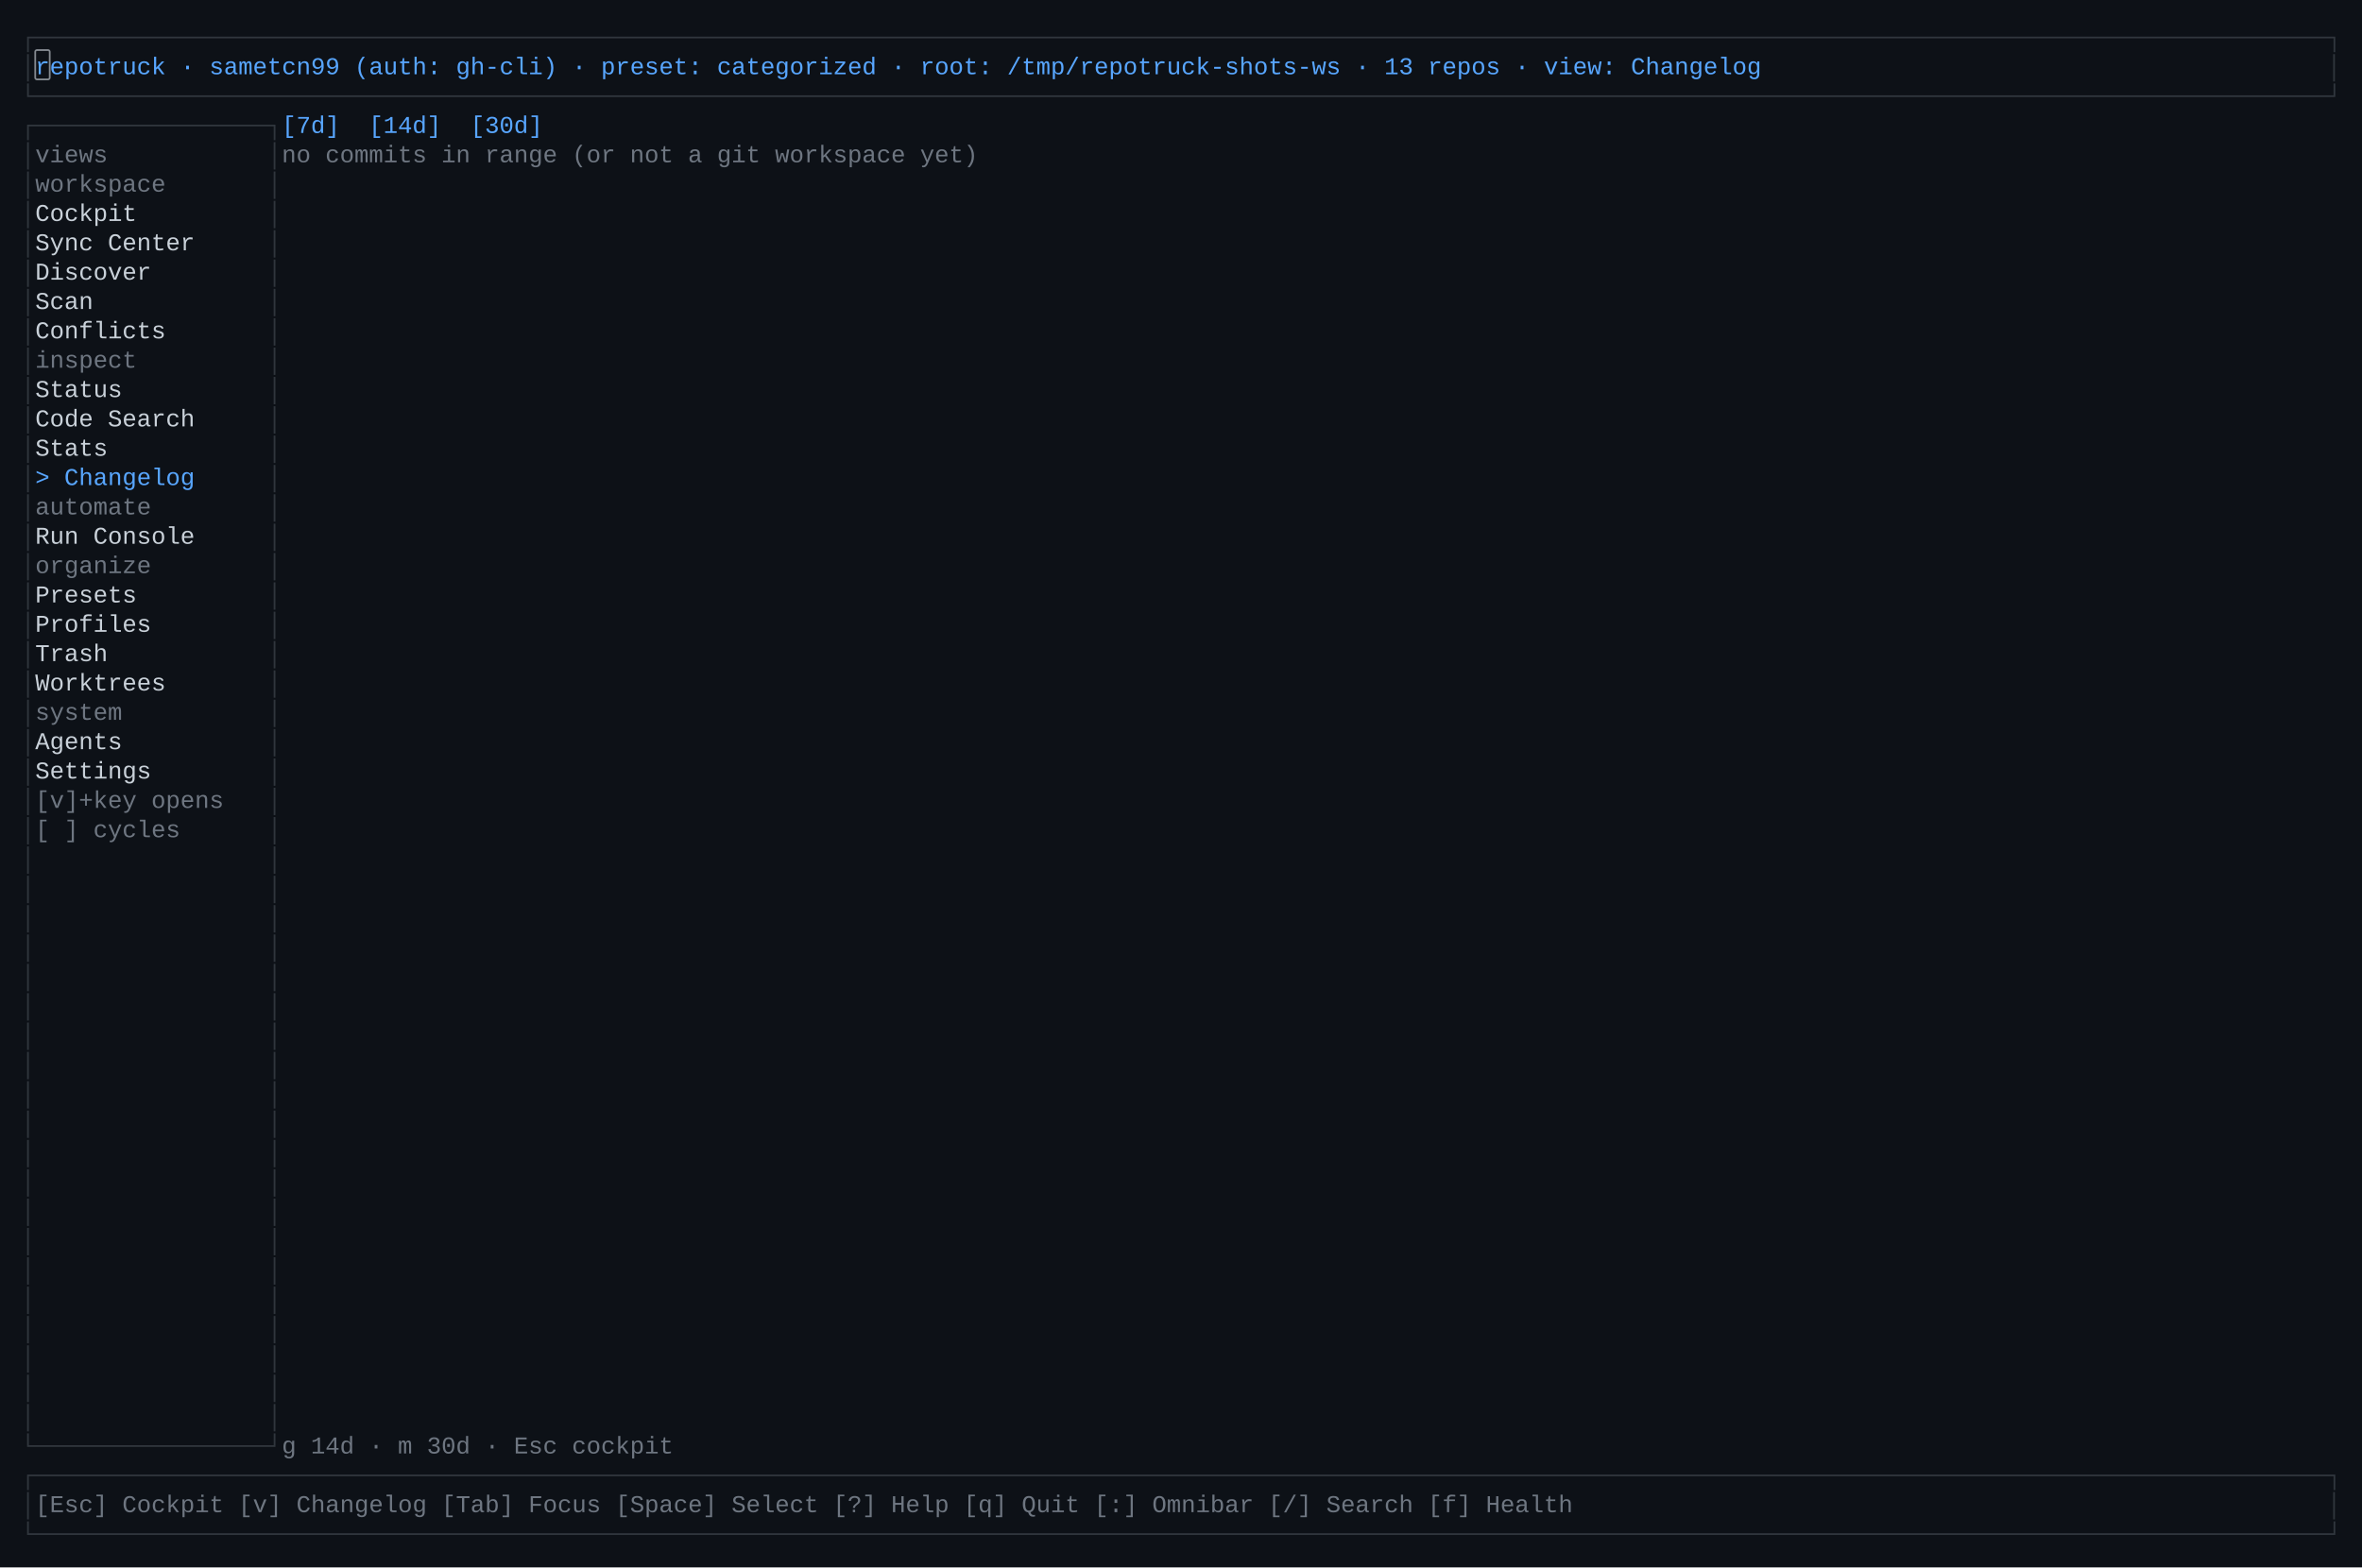
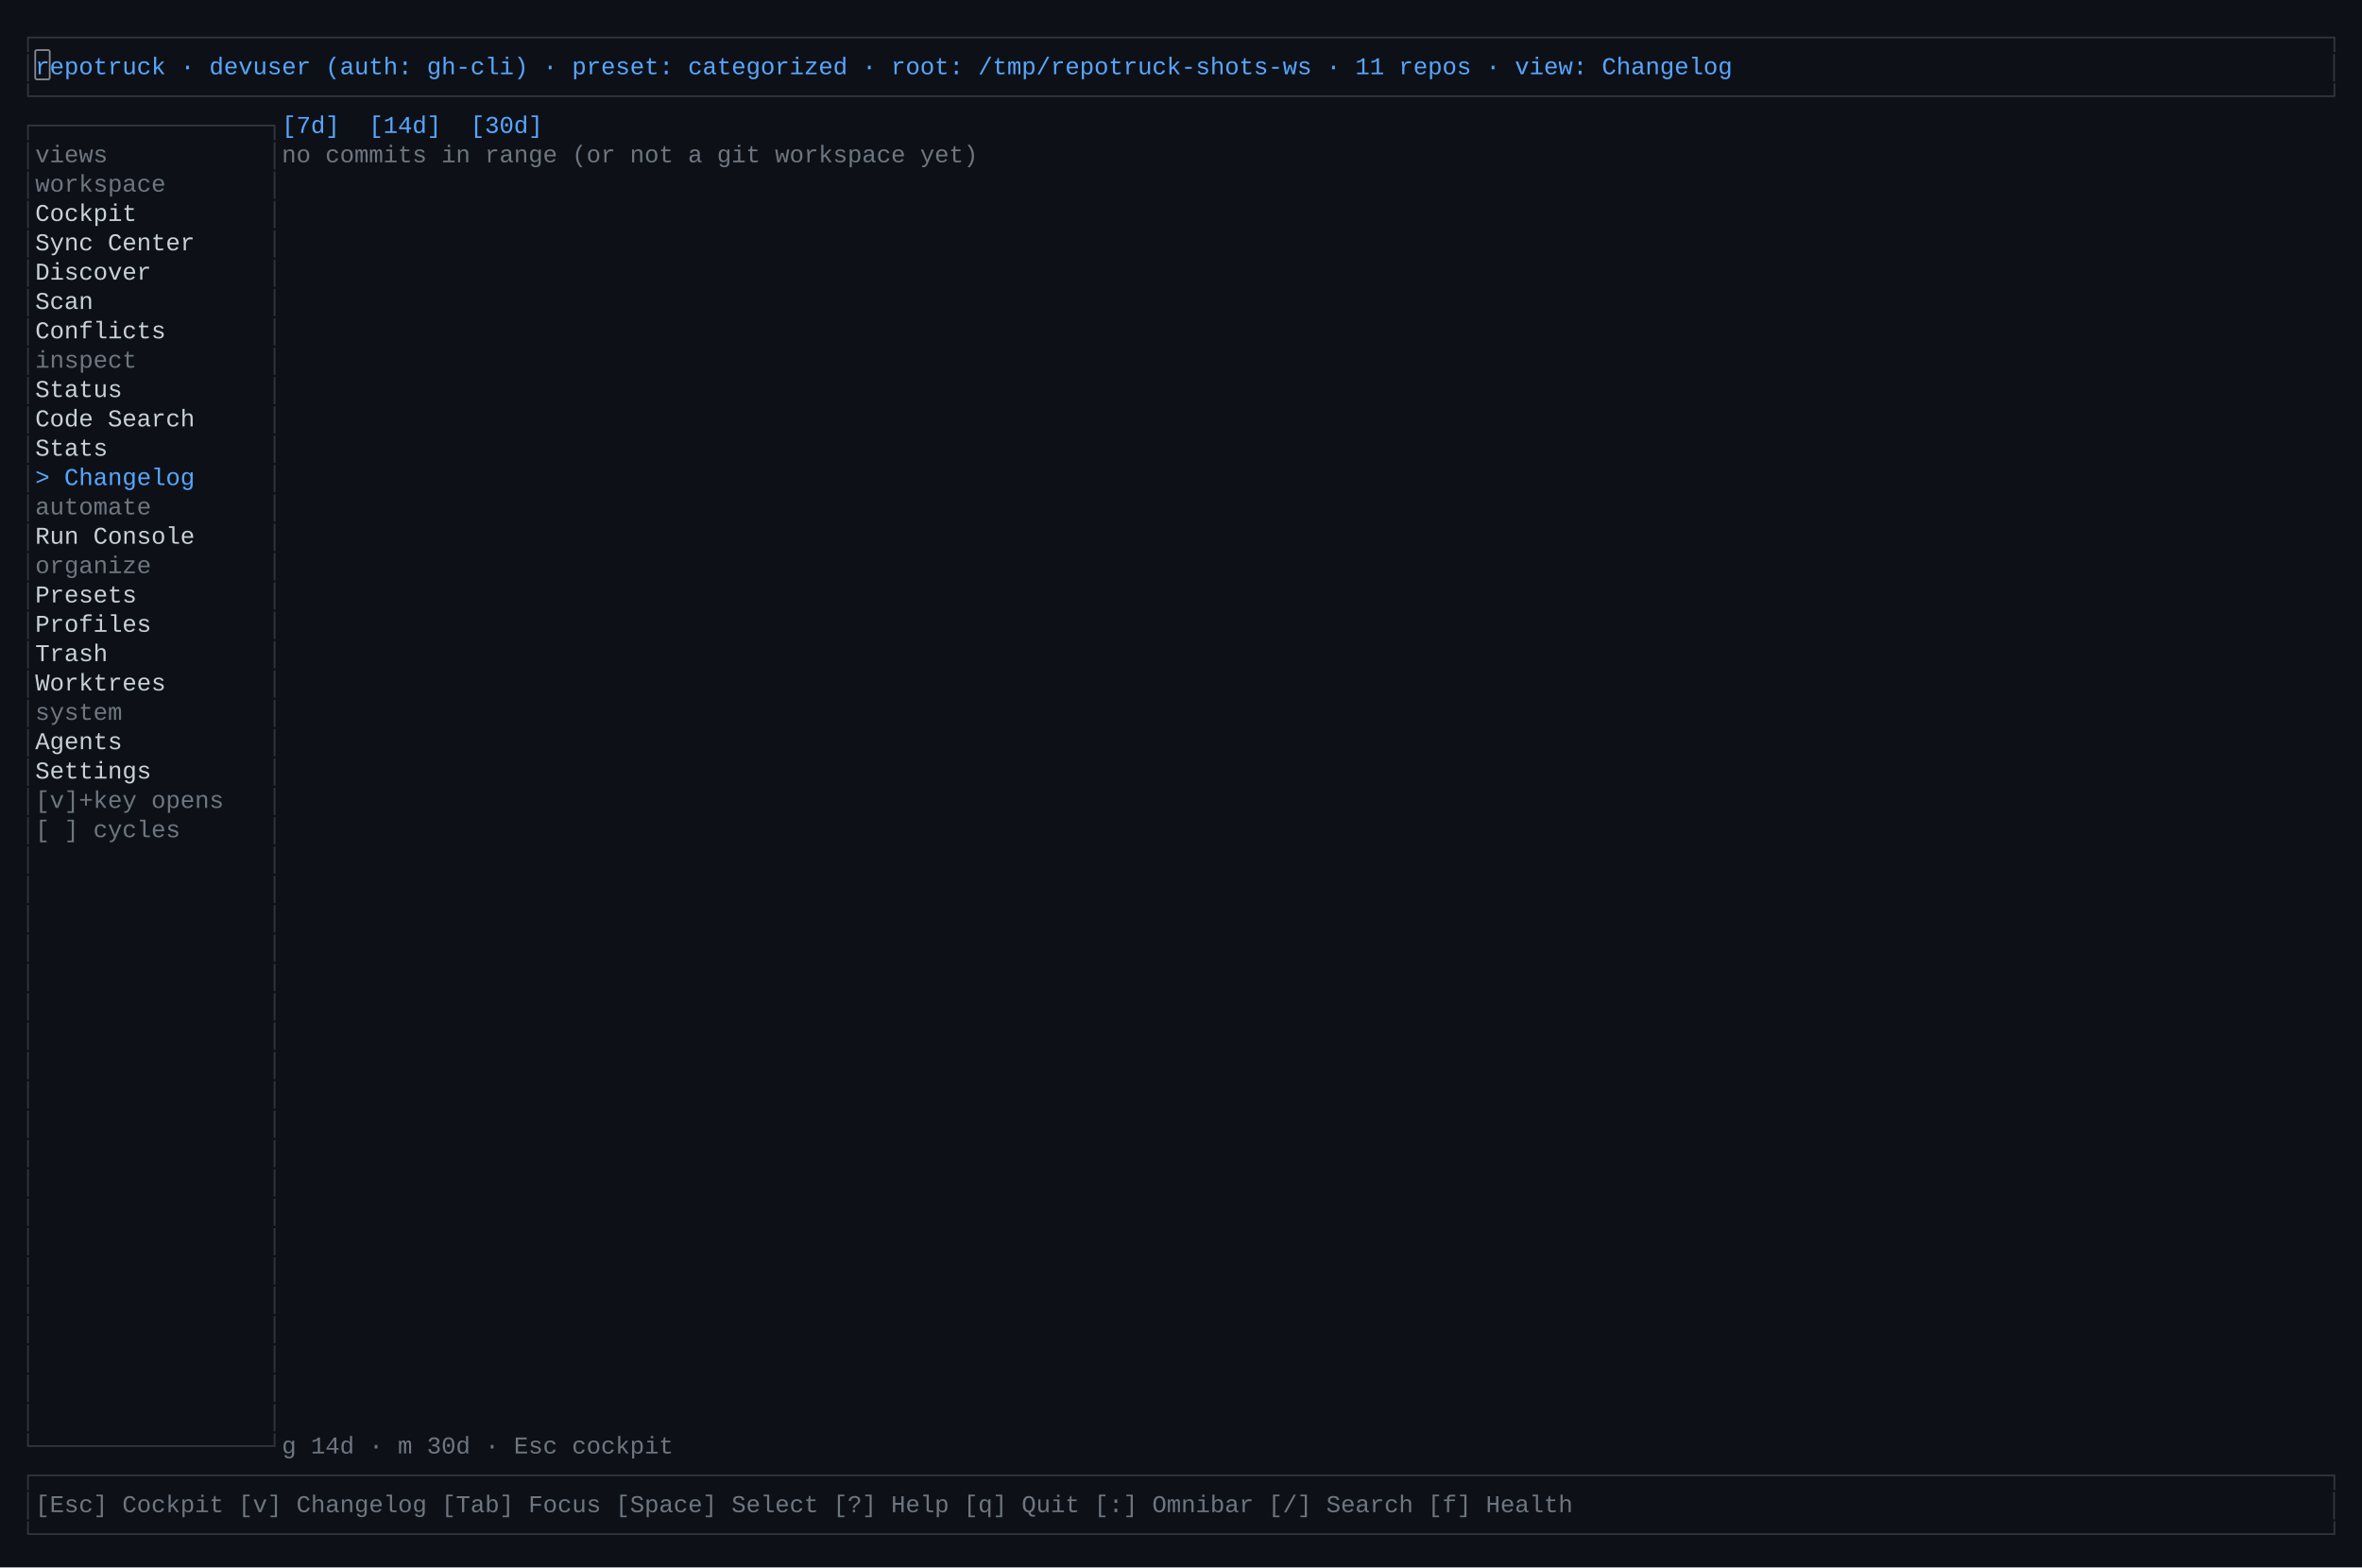
- <svg xmlns="http://www.w3.org/2000/svg" width="1368" height="908" viewBox="0 0 1368 908" role="img" aria-label="repotruck TUI — changelog">
+ <svg xmlns="http://www.w3.org/2000/svg" width="1368" height="908" viewBox="0 0 1368 908" role="img" aria-label="primary TUI — changelog">
  <rect width="1368" height="908" fill="#0d1117" />
  <style>text{font-family:ui-monospace,"SF Mono","Cascadia Code",Consolas,"Liberation Mono",Menlo,monospace;font-size:14px;white-space:pre}</style>
  <text x="12.0" y="26" fill="rgb(48,54,61)" textLength="1344.0" lengthAdjust="spacingAndGlyphs">┌──────────────────────────────────────────────────────────────────────────────────────────────────────────────────────────────────────────────────────────────┐</text>
  <text x="12.0" y="43" fill="rgb(48,54,61)" textLength="8.4" lengthAdjust="spacingAndGlyphs">│</text>
-   <text x="20.4" y="43" fill="rgb(88,166,255)" textLength="1008.0" lengthAdjust="spacingAndGlyphs"> repotruck · sametcn99 (auth: gh-cli) · preset: categorized · root: /tmp/repotruck-shots-ws · 13 repos · view: Changelog</text>
-   <text x="1028.4" y="43" fill="rgb(255,255,255)" textLength="319.2" lengthAdjust="spacingAndGlyphs">                                      </text>
+   <text x="20.4" y="43" fill="rgb(88,166,255)" textLength="991.2" lengthAdjust="spacingAndGlyphs"> repotruck · devuser (auth: gh-cli) · preset: categorized · root: /tmp/repotruck-shots-ws · 11 repos · view: Changelog</text>
+   <text x="1011.6" y="43" fill="rgb(255,255,255)" textLength="336.0" lengthAdjust="spacingAndGlyphs">                                        </text>
  <text x="1347.6" y="43" fill="rgb(48,54,61)" textLength="8.4" lengthAdjust="spacingAndGlyphs">│</text>
  <text x="12.0" y="60" fill="rgb(48,54,61)" textLength="1344.0" lengthAdjust="spacingAndGlyphs">└──────────────────────────────────────────────────────────────────────────────────────────────────────────────────────────────────────────────────────────────┘</text>
  <text x="12.0" y="77" fill="rgb(48,54,61)" textLength="151.2" lengthAdjust="spacingAndGlyphs">┌────────────────┐</text>
  <text x="163.2" y="77" fill="rgb(88,166,255)" textLength="33.6" lengthAdjust="spacingAndGlyphs">[7d]</text>
  <text x="196.8" y="77" fill="rgb(255,255,255)" textLength="16.8" lengthAdjust="spacingAndGlyphs">  </text>
  <text x="213.6" y="77" fill="rgb(88,166,255)" textLength="42.0" lengthAdjust="spacingAndGlyphs">[14d]</text>
  <text x="255.6" y="77" fill="rgb(255,255,255)" textLength="16.8" lengthAdjust="spacingAndGlyphs">  </text>
  <text x="272.4" y="77" fill="rgb(88,166,255)" textLength="42.0" lengthAdjust="spacingAndGlyphs">[30d]</text>
  <text x="314.4" y="77" fill="rgb(255,255,255)" textLength="1041.6" lengthAdjust="spacingAndGlyphs">                                                                                                                            </text>
  <text x="12.0" y="94" fill="rgb(48,54,61)" textLength="8.4" lengthAdjust="spacingAndGlyphs">│</text>
  <text x="20.4" y="94" fill="rgb(110,118,129)" textLength="50.4" lengthAdjust="spacingAndGlyphs"> views</text>
  <text x="70.8" y="94" fill="rgb(255,255,255)" textLength="84.0" lengthAdjust="spacingAndGlyphs">          </text>
  <text x="154.8" y="94" fill="rgb(48,54,61)" textLength="8.4" lengthAdjust="spacingAndGlyphs">│</text>
  <text x="163.2" y="94" fill="rgb(110,118,129)" textLength="403.2" lengthAdjust="spacingAndGlyphs">no commits in range (or not a git workspace yet)</text>
  <text x="566.4" y="94" fill="rgb(255,255,255)" textLength="789.6" lengthAdjust="spacingAndGlyphs">                                                                                              </text>
  <text x="12.0" y="111" fill="rgb(48,54,61)" textLength="8.4" lengthAdjust="spacingAndGlyphs">│</text>
  <text x="20.4" y="111" fill="rgb(110,118,129)" textLength="84.0" lengthAdjust="spacingAndGlyphs"> workspace</text>
  <text x="104.4" y="111" fill="rgb(255,255,255)" textLength="50.4" lengthAdjust="spacingAndGlyphs">      </text>
  <text x="154.8" y="111" fill="rgb(48,54,61)" textLength="8.4" lengthAdjust="spacingAndGlyphs">│</text>
  <text x="163.2" y="111" fill="rgb(255,255,255)" textLength="1192.8" lengthAdjust="spacingAndGlyphs">                                                                                                                                              </text>
  <text x="12.0" y="128" fill="rgb(48,54,61)" textLength="8.4" lengthAdjust="spacingAndGlyphs">│</text>
  <text x="20.4" y="128" fill="rgb(201,209,217)" textLength="75.6" lengthAdjust="spacingAndGlyphs">  Cockpit</text>
  <text x="96.0" y="128" fill="rgb(255,255,255)" textLength="58.8" lengthAdjust="spacingAndGlyphs">       </text>
  <text x="154.8" y="128" fill="rgb(48,54,61)" textLength="8.4" lengthAdjust="spacingAndGlyphs">│</text>
  <text x="163.2" y="128" fill="rgb(255,255,255)" textLength="1192.8" lengthAdjust="spacingAndGlyphs">                                                                                                                                              </text>
  <text x="12.0" y="145" fill="rgb(48,54,61)" textLength="8.4" lengthAdjust="spacingAndGlyphs">│</text>
  <text x="20.4" y="145" fill="rgb(201,209,217)" textLength="109.2" lengthAdjust="spacingAndGlyphs">  Sync Center</text>
  <text x="129.6" y="145" fill="rgb(255,255,255)" textLength="25.2" lengthAdjust="spacingAndGlyphs">   </text>
  <text x="154.8" y="145" fill="rgb(48,54,61)" textLength="8.4" lengthAdjust="spacingAndGlyphs">│</text>
  <text x="163.2" y="145" fill="rgb(255,255,255)" textLength="1192.8" lengthAdjust="spacingAndGlyphs">                                                                                                                                              </text>
  <text x="12.0" y="162" fill="rgb(48,54,61)" textLength="8.4" lengthAdjust="spacingAndGlyphs">│</text>
  <text x="20.4" y="162" fill="rgb(201,209,217)" textLength="84.0" lengthAdjust="spacingAndGlyphs">  Discover</text>
  <text x="104.4" y="162" fill="rgb(255,255,255)" textLength="50.4" lengthAdjust="spacingAndGlyphs">      </text>
  <text x="154.8" y="162" fill="rgb(48,54,61)" textLength="8.4" lengthAdjust="spacingAndGlyphs">│</text>
  <text x="163.2" y="162" fill="rgb(255,255,255)" textLength="1192.8" lengthAdjust="spacingAndGlyphs">                                                                                                                                              </text>
  <text x="12.0" y="179" fill="rgb(48,54,61)" textLength="8.4" lengthAdjust="spacingAndGlyphs">│</text>
  <text x="20.4" y="179" fill="rgb(201,209,217)" textLength="50.4" lengthAdjust="spacingAndGlyphs">  Scan</text>
  <text x="70.8" y="179" fill="rgb(255,255,255)" textLength="84.0" lengthAdjust="spacingAndGlyphs">          </text>
  <text x="154.8" y="179" fill="rgb(48,54,61)" textLength="8.4" lengthAdjust="spacingAndGlyphs">│</text>
  <text x="163.2" y="179" fill="rgb(255,255,255)" textLength="1192.8" lengthAdjust="spacingAndGlyphs">                                                                                                                                              </text>
  <text x="12.0" y="196" fill="rgb(48,54,61)" textLength="8.4" lengthAdjust="spacingAndGlyphs">│</text>
  <text x="20.4" y="196" fill="rgb(201,209,217)" textLength="92.4" lengthAdjust="spacingAndGlyphs">  Conflicts</text>
  <text x="112.8" y="196" fill="rgb(255,255,255)" textLength="42.0" lengthAdjust="spacingAndGlyphs">     </text>
  <text x="154.8" y="196" fill="rgb(48,54,61)" textLength="8.4" lengthAdjust="spacingAndGlyphs">│</text>
  <text x="163.2" y="196" fill="rgb(255,255,255)" textLength="1192.8" lengthAdjust="spacingAndGlyphs">                                                                                                                                              </text>
  <text x="12.0" y="213" fill="rgb(48,54,61)" textLength="8.4" lengthAdjust="spacingAndGlyphs">│</text>
  <text x="20.4" y="213" fill="rgb(110,118,129)" textLength="67.2" lengthAdjust="spacingAndGlyphs"> inspect</text>
  <text x="87.6" y="213" fill="rgb(255,255,255)" textLength="67.2" lengthAdjust="spacingAndGlyphs">        </text>
  <text x="154.8" y="213" fill="rgb(48,54,61)" textLength="8.4" lengthAdjust="spacingAndGlyphs">│</text>
  <text x="163.2" y="213" fill="rgb(255,255,255)" textLength="1192.8" lengthAdjust="spacingAndGlyphs">                                                                                                                                              </text>
  <text x="12.0" y="230" fill="rgb(48,54,61)" textLength="8.4" lengthAdjust="spacingAndGlyphs">│</text>
  <text x="20.4" y="230" fill="rgb(201,209,217)" textLength="67.2" lengthAdjust="spacingAndGlyphs">  Status</text>
  <text x="87.6" y="230" fill="rgb(255,255,255)" textLength="67.2" lengthAdjust="spacingAndGlyphs">        </text>
  <text x="154.8" y="230" fill="rgb(48,54,61)" textLength="8.4" lengthAdjust="spacingAndGlyphs">│</text>
  <text x="163.2" y="230" fill="rgb(255,255,255)" textLength="1192.8" lengthAdjust="spacingAndGlyphs">                                                                                                                                              </text>
  <text x="12.0" y="247" fill="rgb(48,54,61)" textLength="8.4" lengthAdjust="spacingAndGlyphs">│</text>
  <text x="20.4" y="247" fill="rgb(201,209,217)" textLength="109.2" lengthAdjust="spacingAndGlyphs">  Code Search</text>
  <text x="129.6" y="247" fill="rgb(255,255,255)" textLength="25.2" lengthAdjust="spacingAndGlyphs">   </text>
  <text x="154.8" y="247" fill="rgb(48,54,61)" textLength="8.4" lengthAdjust="spacingAndGlyphs">│</text>
  <text x="163.2" y="247" fill="rgb(255,255,255)" textLength="1192.8" lengthAdjust="spacingAndGlyphs">                                                                                                                                              </text>
  <text x="12.0" y="264" fill="rgb(48,54,61)" textLength="8.4" lengthAdjust="spacingAndGlyphs">│</text>
  <text x="20.4" y="264" fill="rgb(201,209,217)" textLength="58.8" lengthAdjust="spacingAndGlyphs">  Stats</text>
  <text x="79.2" y="264" fill="rgb(255,255,255)" textLength="75.6" lengthAdjust="spacingAndGlyphs">         </text>
  <text x="154.8" y="264" fill="rgb(48,54,61)" textLength="8.4" lengthAdjust="spacingAndGlyphs">│</text>
  <text x="163.2" y="264" fill="rgb(255,255,255)" textLength="1192.8" lengthAdjust="spacingAndGlyphs">                                                                                                                                              </text>
  <text x="12.0" y="281" fill="rgb(48,54,61)" textLength="8.4" lengthAdjust="spacingAndGlyphs">│</text>
  <text x="20.4" y="281" fill="rgb(88,166,255)" textLength="92.4" lengthAdjust="spacingAndGlyphs">&gt; Changelog</text>
  <text x="112.8" y="281" fill="rgb(255,255,255)" textLength="42.0" lengthAdjust="spacingAndGlyphs">     </text>
  <text x="154.8" y="281" fill="rgb(48,54,61)" textLength="8.4" lengthAdjust="spacingAndGlyphs">│</text>
  <text x="163.2" y="281" fill="rgb(255,255,255)" textLength="1192.8" lengthAdjust="spacingAndGlyphs">                                                                                                                                              </text>
  <text x="12.0" y="298" fill="rgb(48,54,61)" textLength="8.4" lengthAdjust="spacingAndGlyphs">│</text>
  <text x="20.4" y="298" fill="rgb(110,118,129)" textLength="75.6" lengthAdjust="spacingAndGlyphs"> automate</text>
  <text x="96.0" y="298" fill="rgb(255,255,255)" textLength="58.8" lengthAdjust="spacingAndGlyphs">       </text>
  <text x="154.8" y="298" fill="rgb(48,54,61)" textLength="8.4" lengthAdjust="spacingAndGlyphs">│</text>
  <text x="163.2" y="298" fill="rgb(255,255,255)" textLength="1192.8" lengthAdjust="spacingAndGlyphs">                                                                                                                                              </text>
  <text x="12.0" y="315" fill="rgb(48,54,61)" textLength="8.4" lengthAdjust="spacingAndGlyphs">│</text>
  <text x="20.4" y="315" fill="rgb(201,209,217)" textLength="109.2" lengthAdjust="spacingAndGlyphs">  Run Console</text>
  <text x="129.6" y="315" fill="rgb(255,255,255)" textLength="25.2" lengthAdjust="spacingAndGlyphs">   </text>
  <text x="154.8" y="315" fill="rgb(48,54,61)" textLength="8.4" lengthAdjust="spacingAndGlyphs">│</text>
  <text x="163.2" y="315" fill="rgb(255,255,255)" textLength="1192.8" lengthAdjust="spacingAndGlyphs">                                                                                                                                              </text>
  <text x="12.0" y="332" fill="rgb(48,54,61)" textLength="8.4" lengthAdjust="spacingAndGlyphs">│</text>
  <text x="20.4" y="332" fill="rgb(110,118,129)" textLength="75.6" lengthAdjust="spacingAndGlyphs"> organize</text>
  <text x="96.0" y="332" fill="rgb(255,255,255)" textLength="58.8" lengthAdjust="spacingAndGlyphs">       </text>
  <text x="154.8" y="332" fill="rgb(48,54,61)" textLength="8.4" lengthAdjust="spacingAndGlyphs">│</text>
  <text x="163.2" y="332" fill="rgb(255,255,255)" textLength="1192.8" lengthAdjust="spacingAndGlyphs">                                                                                                                                              </text>
  <text x="12.0" y="349" fill="rgb(48,54,61)" textLength="8.4" lengthAdjust="spacingAndGlyphs">│</text>
  <text x="20.4" y="349" fill="rgb(201,209,217)" textLength="75.6" lengthAdjust="spacingAndGlyphs">  Presets</text>
  <text x="96.0" y="349" fill="rgb(255,255,255)" textLength="58.8" lengthAdjust="spacingAndGlyphs">       </text>
  <text x="154.8" y="349" fill="rgb(48,54,61)" textLength="8.4" lengthAdjust="spacingAndGlyphs">│</text>
  <text x="163.2" y="349" fill="rgb(255,255,255)" textLength="1192.8" lengthAdjust="spacingAndGlyphs">                                                                                                                                              </text>
  <text x="12.0" y="366" fill="rgb(48,54,61)" textLength="8.4" lengthAdjust="spacingAndGlyphs">│</text>
  <text x="20.4" y="366" fill="rgb(201,209,217)" textLength="84.0" lengthAdjust="spacingAndGlyphs">  Profiles</text>
  <text x="104.4" y="366" fill="rgb(255,255,255)" textLength="50.4" lengthAdjust="spacingAndGlyphs">      </text>
  <text x="154.8" y="366" fill="rgb(48,54,61)" textLength="8.4" lengthAdjust="spacingAndGlyphs">│</text>
  <text x="163.2" y="366" fill="rgb(255,255,255)" textLength="1192.8" lengthAdjust="spacingAndGlyphs">                                                                                                                                              </text>
  <text x="12.0" y="383" fill="rgb(48,54,61)" textLength="8.4" lengthAdjust="spacingAndGlyphs">│</text>
  <text x="20.4" y="383" fill="rgb(201,209,217)" textLength="58.8" lengthAdjust="spacingAndGlyphs">  Trash</text>
  <text x="79.2" y="383" fill="rgb(255,255,255)" textLength="75.6" lengthAdjust="spacingAndGlyphs">         </text>
  <text x="154.8" y="383" fill="rgb(48,54,61)" textLength="8.4" lengthAdjust="spacingAndGlyphs">│</text>
  <text x="163.2" y="383" fill="rgb(255,255,255)" textLength="1192.8" lengthAdjust="spacingAndGlyphs">                                                                                                                                              </text>
  <text x="12.0" y="400" fill="rgb(48,54,61)" textLength="8.4" lengthAdjust="spacingAndGlyphs">│</text>
  <text x="20.4" y="400" fill="rgb(201,209,217)" textLength="92.4" lengthAdjust="spacingAndGlyphs">  Worktrees</text>
  <text x="112.8" y="400" fill="rgb(255,255,255)" textLength="42.0" lengthAdjust="spacingAndGlyphs">     </text>
  <text x="154.8" y="400" fill="rgb(48,54,61)" textLength="8.4" lengthAdjust="spacingAndGlyphs">│</text>
  <text x="163.2" y="400" fill="rgb(255,255,255)" textLength="1192.8" lengthAdjust="spacingAndGlyphs">                                                                                                                                              </text>
  <text x="12.0" y="417" fill="rgb(48,54,61)" textLength="8.4" lengthAdjust="spacingAndGlyphs">│</text>
  <text x="20.4" y="417" fill="rgb(110,118,129)" textLength="58.8" lengthAdjust="spacingAndGlyphs"> system</text>
  <text x="79.2" y="417" fill="rgb(255,255,255)" textLength="75.6" lengthAdjust="spacingAndGlyphs">         </text>
  <text x="154.8" y="417" fill="rgb(48,54,61)" textLength="8.4" lengthAdjust="spacingAndGlyphs">│</text>
  <text x="163.2" y="417" fill="rgb(255,255,255)" textLength="1192.8" lengthAdjust="spacingAndGlyphs">                                                                                                                                              </text>
  <text x="12.0" y="434" fill="rgb(48,54,61)" textLength="8.4" lengthAdjust="spacingAndGlyphs">│</text>
  <text x="20.4" y="434" fill="rgb(201,209,217)" textLength="67.2" lengthAdjust="spacingAndGlyphs">  Agents</text>
  <text x="87.6" y="434" fill="rgb(255,255,255)" textLength="67.2" lengthAdjust="spacingAndGlyphs">        </text>
  <text x="154.8" y="434" fill="rgb(48,54,61)" textLength="8.4" lengthAdjust="spacingAndGlyphs">│</text>
  <text x="163.2" y="434" fill="rgb(255,255,255)" textLength="1192.8" lengthAdjust="spacingAndGlyphs">                                                                                                                                              </text>
  <text x="12.0" y="451" fill="rgb(48,54,61)" textLength="8.4" lengthAdjust="spacingAndGlyphs">│</text>
  <text x="20.4" y="451" fill="rgb(201,209,217)" textLength="84.0" lengthAdjust="spacingAndGlyphs">  Settings</text>
  <text x="104.4" y="451" fill="rgb(255,255,255)" textLength="50.4" lengthAdjust="spacingAndGlyphs">      </text>
  <text x="154.8" y="451" fill="rgb(48,54,61)" textLength="8.4" lengthAdjust="spacingAndGlyphs">│</text>
  <text x="163.2" y="451" fill="rgb(255,255,255)" textLength="1192.8" lengthAdjust="spacingAndGlyphs">                                                                                                                                              </text>
  <text x="12.0" y="468" fill="rgb(48,54,61)" textLength="8.4" lengthAdjust="spacingAndGlyphs">│</text>
  <text x="20.4" y="468" fill="rgb(110,118,129)" textLength="117.6" lengthAdjust="spacingAndGlyphs"> [v]+key opens</text>
  <text x="138.0" y="468" fill="rgb(255,255,255)" textLength="16.8" lengthAdjust="spacingAndGlyphs">  </text>
  <text x="154.8" y="468" fill="rgb(48,54,61)" textLength="8.4" lengthAdjust="spacingAndGlyphs">│</text>
  <text x="163.2" y="468" fill="rgb(255,255,255)" textLength="1192.8" lengthAdjust="spacingAndGlyphs">                                                                                                                                              </text>
  <text x="12.0" y="485" fill="rgb(48,54,61)" textLength="8.4" lengthAdjust="spacingAndGlyphs">│</text>
  <text x="20.4" y="485" fill="rgb(110,118,129)" textLength="92.4" lengthAdjust="spacingAndGlyphs"> [ ] cycles</text>
  <text x="112.8" y="485" fill="rgb(255,255,255)" textLength="42.0" lengthAdjust="spacingAndGlyphs">     </text>
  <text x="154.8" y="485" fill="rgb(48,54,61)" textLength="8.4" lengthAdjust="spacingAndGlyphs">│</text>
  <text x="163.2" y="485" fill="rgb(255,255,255)" textLength="1192.8" lengthAdjust="spacingAndGlyphs">                                                                                                                                              </text>
  <text x="12.0" y="502" fill="rgb(48,54,61)" textLength="8.4" lengthAdjust="spacingAndGlyphs">│</text>
  <text x="20.4" y="502" fill="rgb(255,255,255)" textLength="134.4" lengthAdjust="spacingAndGlyphs">                </text>
  <text x="154.8" y="502" fill="rgb(48,54,61)" textLength="8.4" lengthAdjust="spacingAndGlyphs">│</text>
  <text x="163.2" y="502" fill="rgb(255,255,255)" textLength="1192.8" lengthAdjust="spacingAndGlyphs">                                                                                                                                              </text>
  <text x="12.0" y="519" fill="rgb(48,54,61)" textLength="8.4" lengthAdjust="spacingAndGlyphs">│</text>
  <text x="20.4" y="519" fill="rgb(255,255,255)" textLength="134.4" lengthAdjust="spacingAndGlyphs">                </text>
  <text x="154.8" y="519" fill="rgb(48,54,61)" textLength="8.4" lengthAdjust="spacingAndGlyphs">│</text>
  <text x="163.2" y="519" fill="rgb(255,255,255)" textLength="1192.8" lengthAdjust="spacingAndGlyphs">                                                                                                                                              </text>
  <text x="12.0" y="536" fill="rgb(48,54,61)" textLength="8.4" lengthAdjust="spacingAndGlyphs">│</text>
  <text x="20.4" y="536" fill="rgb(255,255,255)" textLength="134.4" lengthAdjust="spacingAndGlyphs">                </text>
  <text x="154.8" y="536" fill="rgb(48,54,61)" textLength="8.4" lengthAdjust="spacingAndGlyphs">│</text>
  <text x="163.2" y="536" fill="rgb(255,255,255)" textLength="1192.8" lengthAdjust="spacingAndGlyphs">                                                                                                                                              </text>
  <text x="12.0" y="553" fill="rgb(48,54,61)" textLength="8.4" lengthAdjust="spacingAndGlyphs">│</text>
  <text x="20.4" y="553" fill="rgb(255,255,255)" textLength="134.4" lengthAdjust="spacingAndGlyphs">                </text>
  <text x="154.8" y="553" fill="rgb(48,54,61)" textLength="8.4" lengthAdjust="spacingAndGlyphs">│</text>
  <text x="163.2" y="553" fill="rgb(255,255,255)" textLength="1192.8" lengthAdjust="spacingAndGlyphs">                                                                                                                                              </text>
  <text x="12.0" y="570" fill="rgb(48,54,61)" textLength="8.4" lengthAdjust="spacingAndGlyphs">│</text>
  <text x="20.4" y="570" fill="rgb(255,255,255)" textLength="134.4" lengthAdjust="spacingAndGlyphs">                </text>
  <text x="154.8" y="570" fill="rgb(48,54,61)" textLength="8.4" lengthAdjust="spacingAndGlyphs">│</text>
  <text x="163.2" y="570" fill="rgb(255,255,255)" textLength="1192.8" lengthAdjust="spacingAndGlyphs">                                                                                                                                              </text>
  <text x="12.0" y="587" fill="rgb(48,54,61)" textLength="8.4" lengthAdjust="spacingAndGlyphs">│</text>
  <text x="20.4" y="587" fill="rgb(255,255,255)" textLength="134.4" lengthAdjust="spacingAndGlyphs">                </text>
  <text x="154.8" y="587" fill="rgb(48,54,61)" textLength="8.4" lengthAdjust="spacingAndGlyphs">│</text>
  <text x="163.2" y="587" fill="rgb(255,255,255)" textLength="1192.8" lengthAdjust="spacingAndGlyphs">                                                                                                                                              </text>
  <text x="12.0" y="604" fill="rgb(48,54,61)" textLength="8.4" lengthAdjust="spacingAndGlyphs">│</text>
  <text x="20.4" y="604" fill="rgb(255,255,255)" textLength="134.4" lengthAdjust="spacingAndGlyphs">                </text>
  <text x="154.8" y="604" fill="rgb(48,54,61)" textLength="8.4" lengthAdjust="spacingAndGlyphs">│</text>
  <text x="163.2" y="604" fill="rgb(255,255,255)" textLength="1192.8" lengthAdjust="spacingAndGlyphs">                                                                                                                                              </text>
  <text x="12.0" y="621" fill="rgb(48,54,61)" textLength="8.4" lengthAdjust="spacingAndGlyphs">│</text>
  <text x="20.4" y="621" fill="rgb(255,255,255)" textLength="134.4" lengthAdjust="spacingAndGlyphs">                </text>
  <text x="154.8" y="621" fill="rgb(48,54,61)" textLength="8.4" lengthAdjust="spacingAndGlyphs">│</text>
  <text x="163.2" y="621" fill="rgb(255,255,255)" textLength="1192.8" lengthAdjust="spacingAndGlyphs">                                                                                                                                              </text>
  <text x="12.0" y="638" fill="rgb(48,54,61)" textLength="8.4" lengthAdjust="spacingAndGlyphs">│</text>
  <text x="20.4" y="638" fill="rgb(255,255,255)" textLength="134.4" lengthAdjust="spacingAndGlyphs">                </text>
  <text x="154.8" y="638" fill="rgb(48,54,61)" textLength="8.4" lengthAdjust="spacingAndGlyphs">│</text>
  <text x="163.2" y="638" fill="rgb(255,255,255)" textLength="1192.8" lengthAdjust="spacingAndGlyphs">                                                                                                                                              </text>
  <text x="12.0" y="655" fill="rgb(48,54,61)" textLength="8.4" lengthAdjust="spacingAndGlyphs">│</text>
  <text x="20.4" y="655" fill="rgb(255,255,255)" textLength="134.4" lengthAdjust="spacingAndGlyphs">                </text>
  <text x="154.8" y="655" fill="rgb(48,54,61)" textLength="8.4" lengthAdjust="spacingAndGlyphs">│</text>
  <text x="163.2" y="655" fill="rgb(255,255,255)" textLength="1192.8" lengthAdjust="spacingAndGlyphs">                                                                                                                                              </text>
  <text x="12.0" y="672" fill="rgb(48,54,61)" textLength="8.4" lengthAdjust="spacingAndGlyphs">│</text>
  <text x="20.4" y="672" fill="rgb(255,255,255)" textLength="134.4" lengthAdjust="spacingAndGlyphs">                </text>
  <text x="154.8" y="672" fill="rgb(48,54,61)" textLength="8.4" lengthAdjust="spacingAndGlyphs">│</text>
  <text x="163.2" y="672" fill="rgb(255,255,255)" textLength="1192.8" lengthAdjust="spacingAndGlyphs">                                                                                                                                              </text>
  <text x="12.0" y="689" fill="rgb(48,54,61)" textLength="8.4" lengthAdjust="spacingAndGlyphs">│</text>
  <text x="20.4" y="689" fill="rgb(255,255,255)" textLength="134.4" lengthAdjust="spacingAndGlyphs">                </text>
  <text x="154.8" y="689" fill="rgb(48,54,61)" textLength="8.4" lengthAdjust="spacingAndGlyphs">│</text>
  <text x="163.2" y="689" fill="rgb(255,255,255)" textLength="1192.8" lengthAdjust="spacingAndGlyphs">                                                                                                                                              </text>
  <text x="12.0" y="706" fill="rgb(48,54,61)" textLength="8.4" lengthAdjust="spacingAndGlyphs">│</text>
  <text x="20.4" y="706" fill="rgb(255,255,255)" textLength="134.4" lengthAdjust="spacingAndGlyphs">                </text>
  <text x="154.8" y="706" fill="rgb(48,54,61)" textLength="8.4" lengthAdjust="spacingAndGlyphs">│</text>
  <text x="163.2" y="706" fill="rgb(255,255,255)" textLength="1192.8" lengthAdjust="spacingAndGlyphs">                                                                                                                                              </text>
  <text x="12.0" y="723" fill="rgb(48,54,61)" textLength="8.4" lengthAdjust="spacingAndGlyphs">│</text>
  <text x="20.4" y="723" fill="rgb(255,255,255)" textLength="134.4" lengthAdjust="spacingAndGlyphs">                </text>
  <text x="154.8" y="723" fill="rgb(48,54,61)" textLength="8.4" lengthAdjust="spacingAndGlyphs">│</text>
  <text x="163.2" y="723" fill="rgb(255,255,255)" textLength="1192.8" lengthAdjust="spacingAndGlyphs">                                                                                                                                              </text>
  <text x="12.0" y="740" fill="rgb(48,54,61)" textLength="8.4" lengthAdjust="spacingAndGlyphs">│</text>
  <text x="20.4" y="740" fill="rgb(255,255,255)" textLength="134.4" lengthAdjust="spacingAndGlyphs">                </text>
  <text x="154.8" y="740" fill="rgb(48,54,61)" textLength="8.4" lengthAdjust="spacingAndGlyphs">│</text>
  <text x="163.2" y="740" fill="rgb(255,255,255)" textLength="1192.8" lengthAdjust="spacingAndGlyphs">                                                                                                                                              </text>
  <text x="12.0" y="757" fill="rgb(48,54,61)" textLength="8.4" lengthAdjust="spacingAndGlyphs">│</text>
  <text x="20.4" y="757" fill="rgb(255,255,255)" textLength="134.4" lengthAdjust="spacingAndGlyphs">                </text>
  <text x="154.8" y="757" fill="rgb(48,54,61)" textLength="8.4" lengthAdjust="spacingAndGlyphs">│</text>
  <text x="163.2" y="757" fill="rgb(255,255,255)" textLength="1192.8" lengthAdjust="spacingAndGlyphs">                                                                                                                                              </text>
  <text x="12.0" y="774" fill="rgb(48,54,61)" textLength="8.4" lengthAdjust="spacingAndGlyphs">│</text>
  <text x="20.4" y="774" fill="rgb(255,255,255)" textLength="134.4" lengthAdjust="spacingAndGlyphs">                </text>
  <text x="154.8" y="774" fill="rgb(48,54,61)" textLength="8.4" lengthAdjust="spacingAndGlyphs">│</text>
  <text x="163.2" y="774" fill="rgb(255,255,255)" textLength="1192.8" lengthAdjust="spacingAndGlyphs">                                                                                                                                              </text>
  <text x="12.0" y="791" fill="rgb(48,54,61)" textLength="8.4" lengthAdjust="spacingAndGlyphs">│</text>
  <text x="20.4" y="791" fill="rgb(255,255,255)" textLength="134.4" lengthAdjust="spacingAndGlyphs">                </text>
  <text x="154.8" y="791" fill="rgb(48,54,61)" textLength="8.4" lengthAdjust="spacingAndGlyphs">│</text>
  <text x="163.2" y="791" fill="rgb(255,255,255)" textLength="1192.8" lengthAdjust="spacingAndGlyphs">                                                                                                                                              </text>
  <text x="12.0" y="808" fill="rgb(48,54,61)" textLength="8.4" lengthAdjust="spacingAndGlyphs">│</text>
  <text x="20.4" y="808" fill="rgb(255,255,255)" textLength="134.4" lengthAdjust="spacingAndGlyphs">                </text>
  <text x="154.8" y="808" fill="rgb(48,54,61)" textLength="8.4" lengthAdjust="spacingAndGlyphs">│</text>
  <text x="163.2" y="808" fill="rgb(255,255,255)" textLength="1192.8" lengthAdjust="spacingAndGlyphs">                                                                                                                                              </text>
  <text x="12.0" y="825" fill="rgb(48,54,61)" textLength="8.4" lengthAdjust="spacingAndGlyphs">│</text>
  <text x="20.4" y="825" fill="rgb(255,255,255)" textLength="134.4" lengthAdjust="spacingAndGlyphs">                </text>
  <text x="154.8" y="825" fill="rgb(48,54,61)" textLength="8.4" lengthAdjust="spacingAndGlyphs">│</text>
  <text x="163.2" y="825" fill="rgb(255,255,255)" textLength="1192.8" lengthAdjust="spacingAndGlyphs">                                                                                                                                              </text>
  <text x="12.0" y="842" fill="rgb(48,54,61)" textLength="151.2" lengthAdjust="spacingAndGlyphs">└────────────────┘</text>
  <text x="163.2" y="842" fill="rgb(110,118,129)" textLength="226.8" lengthAdjust="spacingAndGlyphs">g 14d · m 30d · Esc cockpit</text>
  <text x="390.0" y="842" fill="rgb(255,255,255)" textLength="966.0" lengthAdjust="spacingAndGlyphs">                                                                                                                   </text>
  <text x="12.0" y="859" fill="rgb(48,54,61)" textLength="1344.0" lengthAdjust="spacingAndGlyphs">┌──────────────────────────────────────────────────────────────────────────────────────────────────────────────────────────────────────────────────────────────┐</text>
  <text x="12.0" y="876" fill="rgb(48,54,61)" textLength="8.4" lengthAdjust="spacingAndGlyphs">│</text>
  <text x="20.4" y="876" fill="rgb(110,118,129)" textLength="966.0" lengthAdjust="spacingAndGlyphs"> [Esc] Cockpit  [v] Changelog  [Tab] Focus  [Space] Select  [?] Help  [q] Quit  [:] Omnibar  [/] Search  [f] Health</text>
  <text x="986.4" y="876" fill="rgb(255,255,255)" textLength="361.2" lengthAdjust="spacingAndGlyphs">                                           </text>
  <text x="1347.6" y="876" fill="rgb(48,54,61)" textLength="8.4" lengthAdjust="spacingAndGlyphs">│</text>
  <text x="12.0" y="893" fill="rgb(48,54,61)" textLength="1344.0" lengthAdjust="spacingAndGlyphs">└──────────────────────────────────────────────────────────────────────────────────────────────────────────────────────────────────────────────────────────────┘</text>
  <rect x="20.4" y="29.0" width="8.4" height="17" fill="none" stroke="#e6edf3" stroke-opacity="0.55" rx="1" />
</svg>
